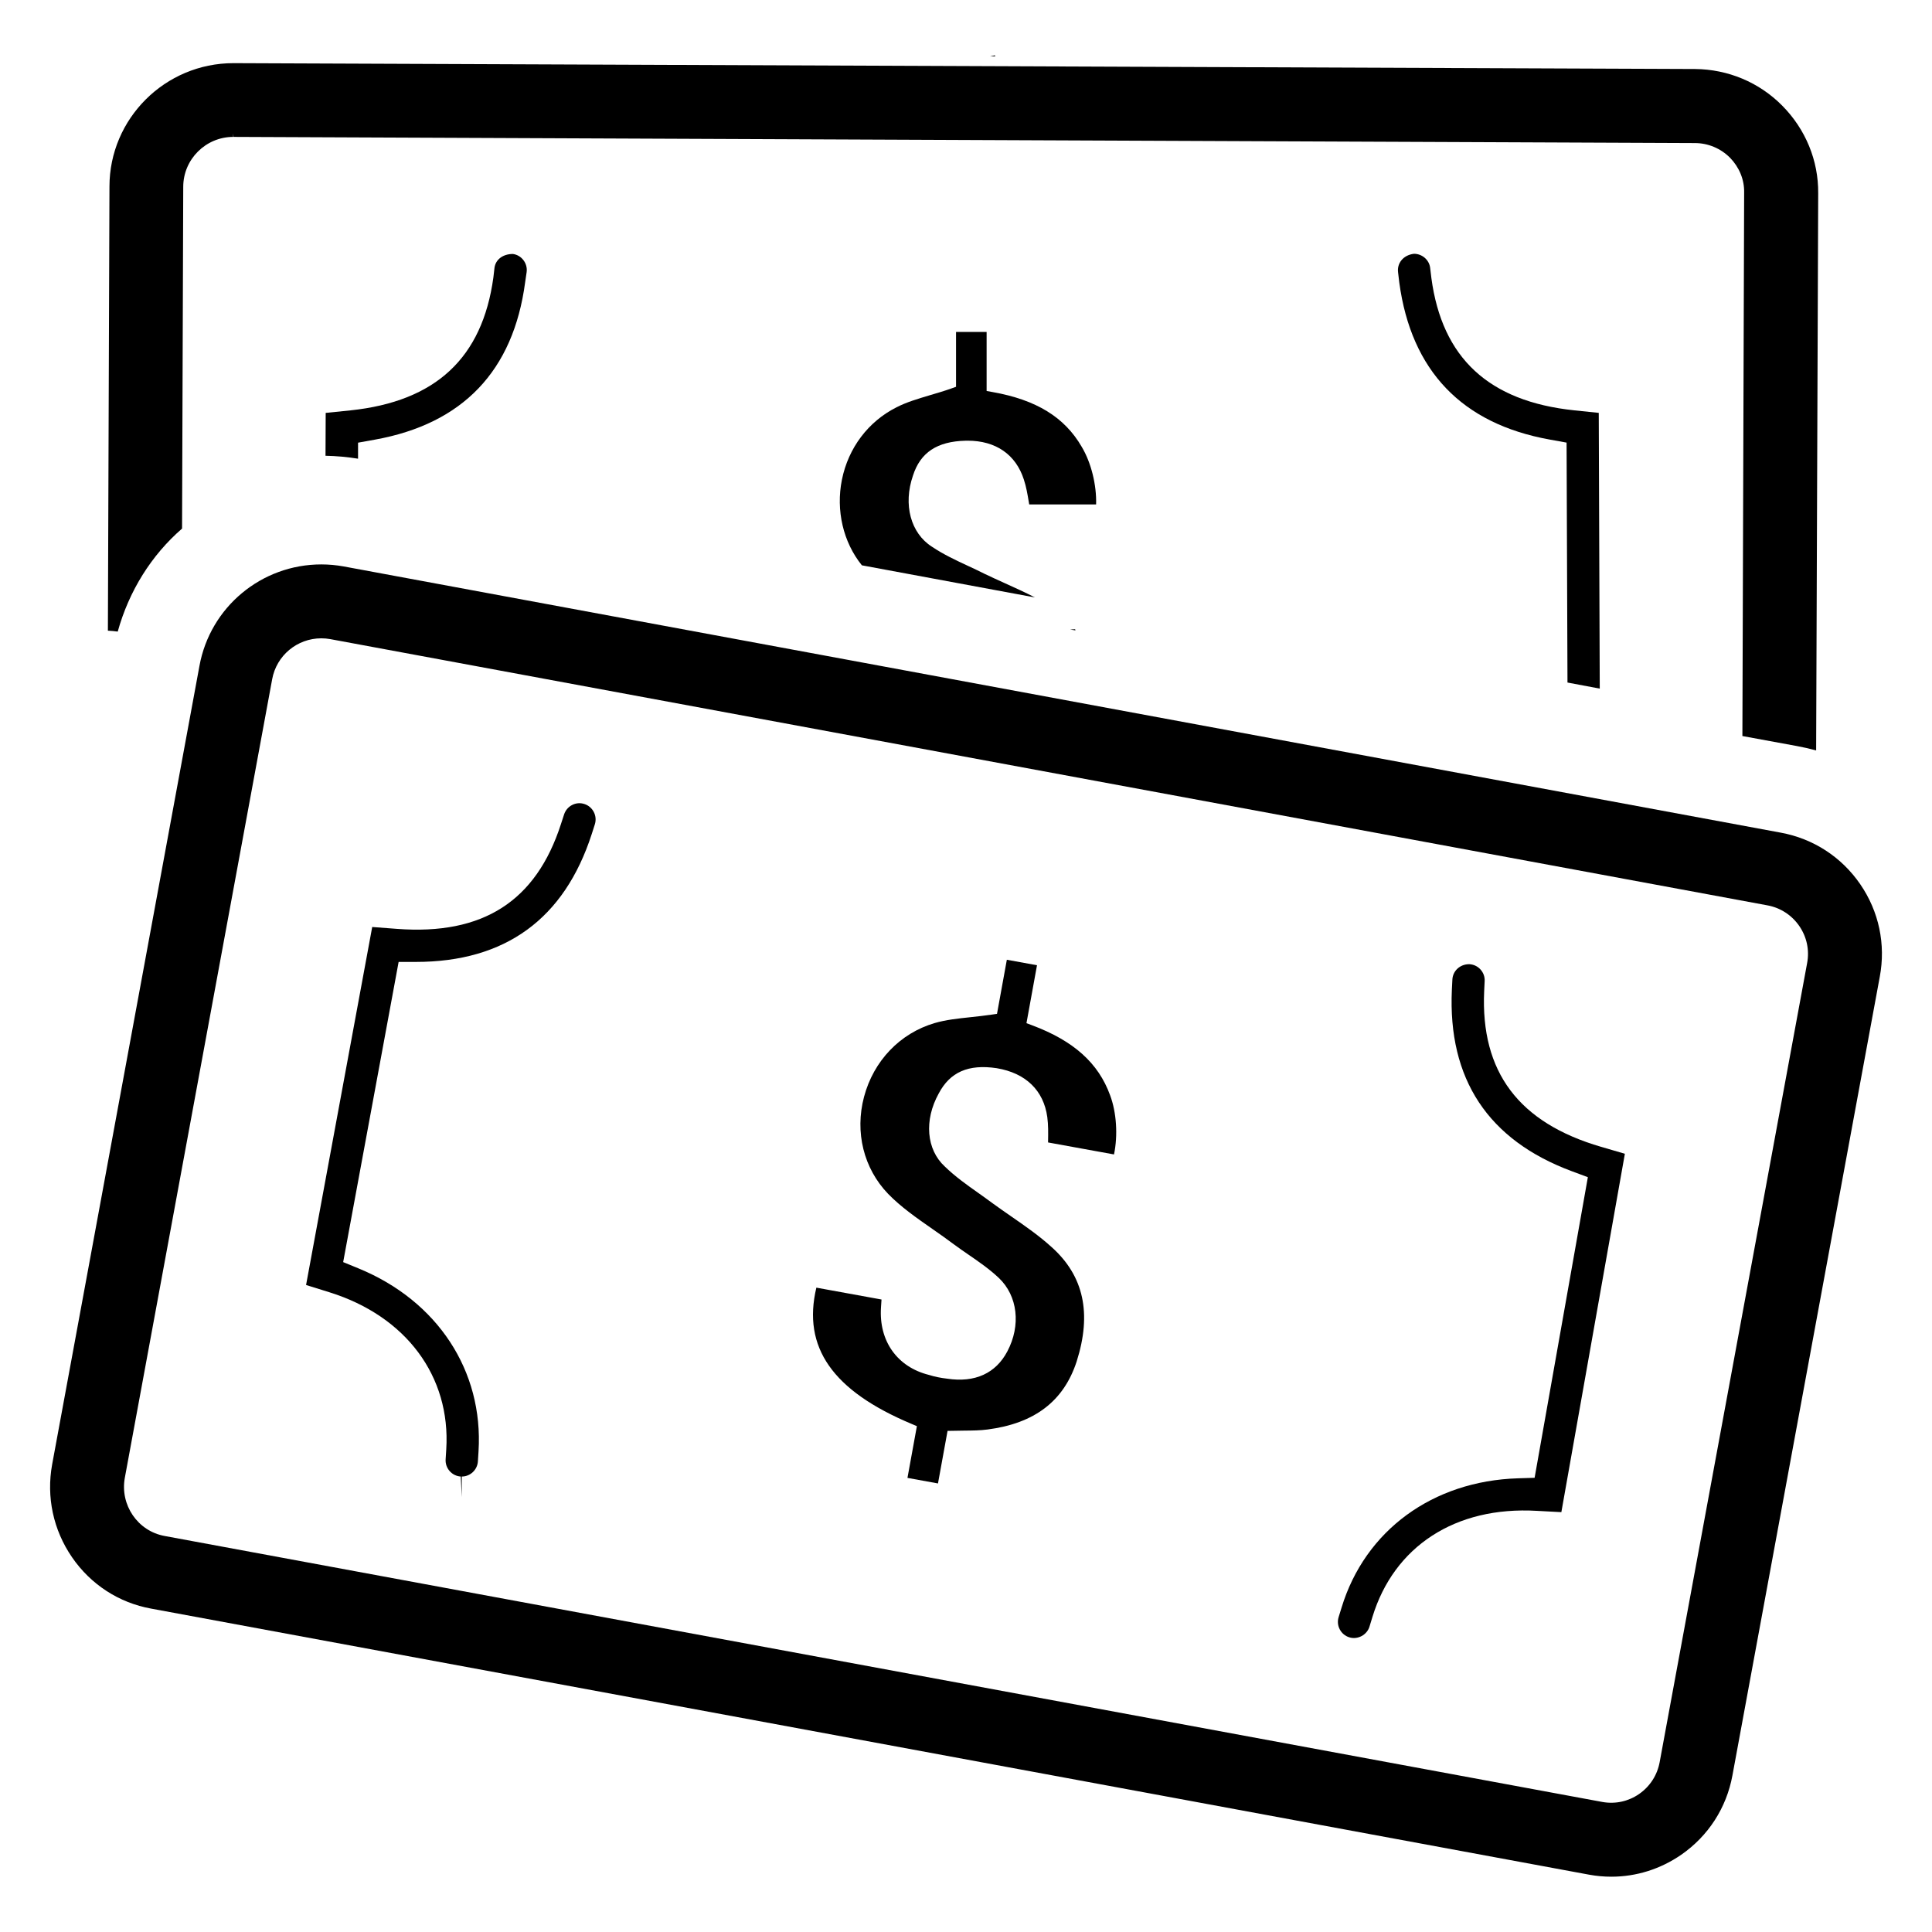
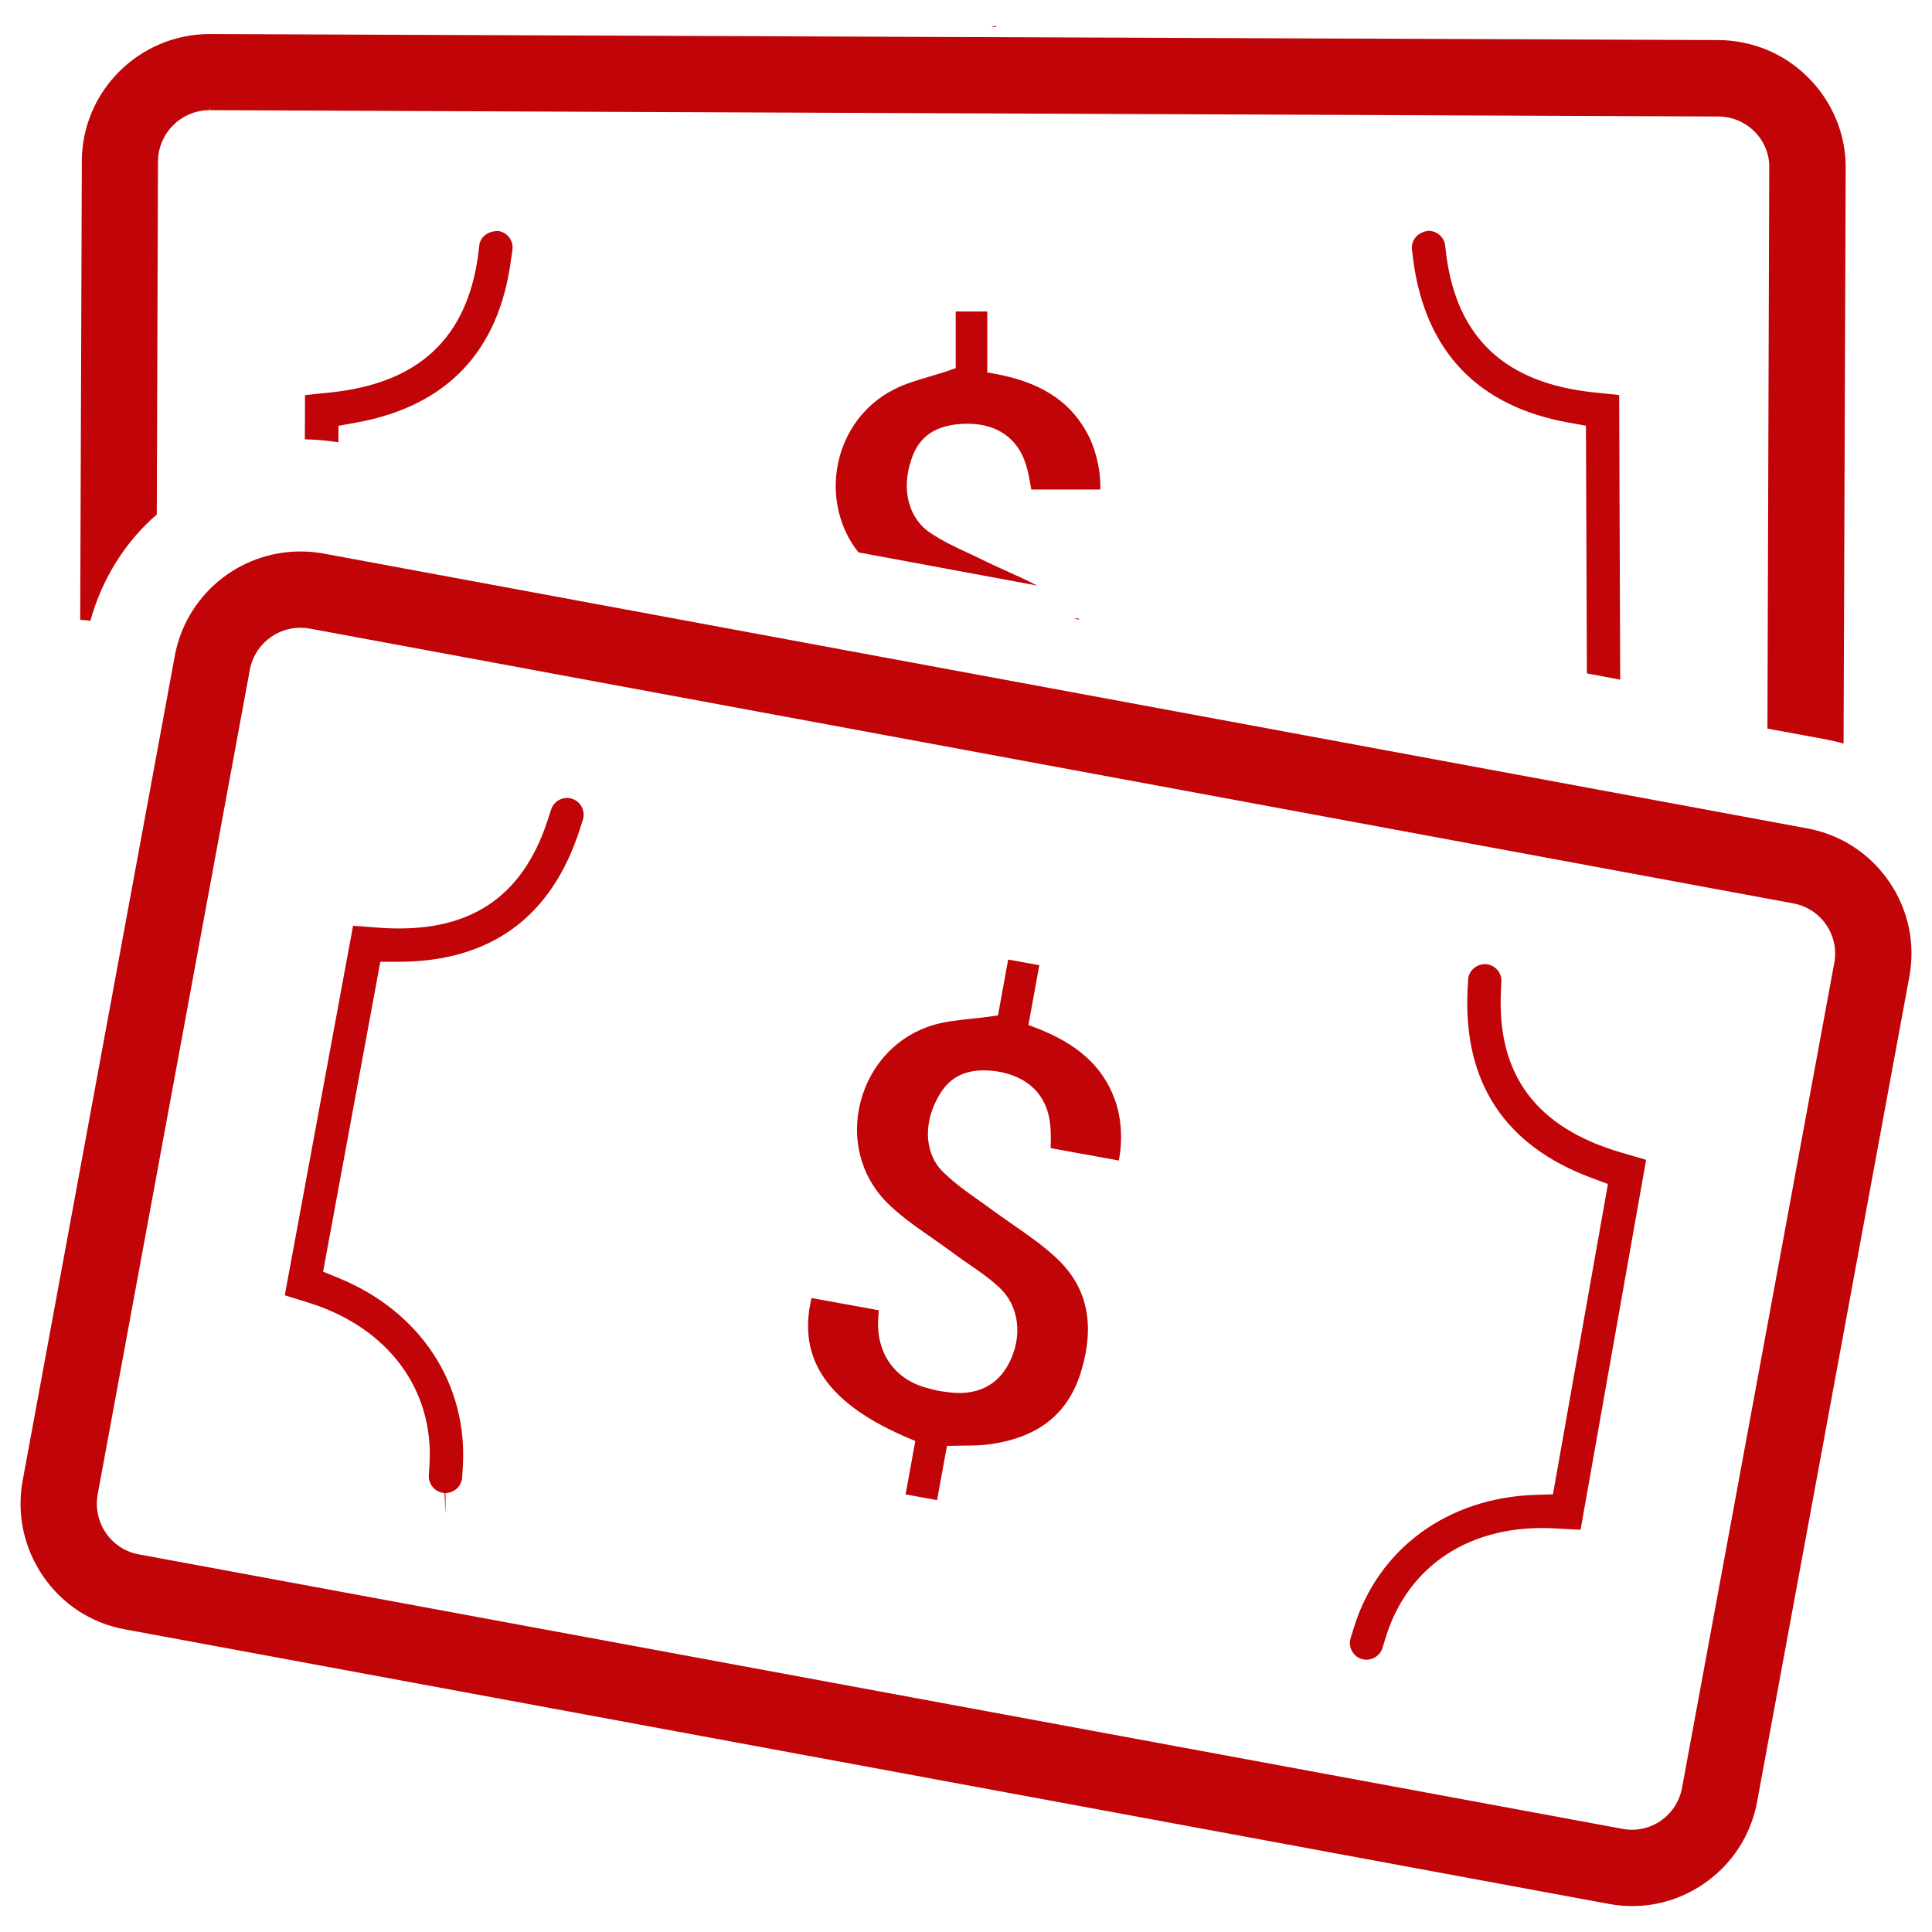
- <svg xmlns="http://www.w3.org/2000/svg" version="1.1" x="0px" y="0px" viewBox="0 0 64 64" enable-background="new 0 0 64 64" xml:space="preserve" style="max-width:100%" height="100%">
-   <g style="" fill="currentColor">
-     <path fill="currentColor" d="M32.956,1.832c0.002,0.009,0.007,0.027,0.018,0.034L32.8,1.87L32.956,1.832z" style="" />
-     <path fill="currentColor" d="M59.042,3.503c-0.769-0.779-1.801-1.207-2.891-1.217L7.734,2.092c-2.268,0-4.108,1.84-4.108,4.088   L3.574,20.892c0.109,0.003,0.217,0.017,0.326,0.03c0.374-1.347,1.116-2.532,2.131-3.412L6.07,6.19c0-0.915,0.749-1.655,1.655-1.655   V4.418l0.01,0.117l48.407,0.204c0.438,0,0.857,0.175,1.168,0.487c0.302,0.311,0.477,0.72,0.467,1.158l-0.058,17.998l1.801,0.331   c0.214,0.039,0.428,0.088,0.642,0.146L60.23,6.404C60.24,5.314,59.811,4.282,59.042,3.503z" style="" />
-     <path fill="currentColor" d="M17.396,9.351l0.05-0.34c0.037-0.287-0.167-0.56-0.457-0.598c-0.34,0.001-0.572,0.192-0.608,0.456   L16.344,9.19c-0.366,2.671-1.914,4.107-4.732,4.404l-0.823,0.084l-0.006,1.42c0.361,0.007,0.722,0.039,1.078,0.097v-0.531   l0.561-0.101C15.332,14.038,17.006,12.285,17.396,9.351z" style="" />
-     <path fill="currentColor" d="M51.925,22.61l1.069,0.201l-0.033-9.134l-0.812-0.084c-2.83-0.297-4.378-1.731-4.733-4.384l-0.041-0.341   c-0.033-0.259-0.264-0.461-0.536-0.461c-0.36,0.043-0.565,0.317-0.526,0.614l0.04,0.339c0.397,2.924,2.075,4.678,4.983,5.201   l0.559,0.101L51.925,22.61z" style="" />
-     <path fill="currentColor" d="M29.699,13.492c-0.937,0.471-1.596,1.344-1.809,2.397c-0.205,1.017,0.041,2.071,0.661,2.838l5.733,1.064   c-0.323-0.167-0.657-0.318-0.984-0.466c-0.225-0.102-0.451-0.204-0.674-0.311c-0.185-0.094-0.37-0.18-0.555-0.266   c-0.402-0.187-0.818-0.381-1.199-0.637c-0.705-0.449-0.96-1.396-0.629-2.355c0.244-0.765,0.798-1.135,1.743-1.157l0.067-0.001   c0.935,0,1.597,0.458,1.864,1.289c0.079,0.238,0.119,0.48,0.158,0.712c0.006,0.037,0.012,0.074,0.019,0.111h2.216   c0.019-0.644-0.163-1.385-0.477-1.909c-0.568-0.981-1.504-1.556-2.949-1.813l-0.201-0.036v-1.956H31.67v1.817l-0.163,0.058   c-0.243,0.086-0.482,0.156-0.714,0.224C30.399,13.213,30.027,13.323,29.699,13.492z" style="" />
-     <path d="M35.616,20.844c0.001,0.01,0.002,0.029,0.012,0.038l-0.178-0.028L35.616,20.844z" style="" fill="currentColor" />
-     <path fill="currentColor" d="M61.623,29.291c-0.622-0.905-1.558-1.512-2.637-1.709l-47.601-8.818c-0.244-0.044-0.493-0.067-0.74-0.067   c-1.985,0-3.683,1.414-4.038,3.362L1.727,48.513c-0.196,1.078,0.038,2.169,0.658,3.072c0.621,0.904,1.553,1.509,2.625,1.703   l47.631,8.813c0.243,0.045,0.491,0.067,0.737,0.067c0.826,0,1.627-0.252,2.316-0.728c0.896-0.621,1.498-1.553,1.695-2.627   l4.881-26.456C62.472,31.283,62.243,30.194,61.623,29.291z M59.863,31.906l-4.884,26.464c-0.079,0.432-0.32,0.807-0.681,1.058   c-0.354,0.245-0.782,0.341-1.213,0.265L5.452,50.881c-0.89-0.162-1.481-1.027-1.317-1.927L9.016,22.5   c0.143-0.785,0.827-1.355,1.628-1.355c0.1,0,0.2,0.009,0.298,0.027l47.601,8.818c0.434,0.079,0.811,0.323,1.061,0.686   C59.852,31.037,59.945,31.473,59.863,31.906z" style="" />
-     <path fill="currentColor" d="M19.705,27.307c0.089-0.281-0.066-0.583-0.346-0.673c-0.284-0.094-0.585,0.07-0.673,0.346l-0.103,0.316   c-0.824,2.554-2.581,3.69-5.434,3.474l-0.819-0.062l-2.191,11.859l0.773,0.241c2.538,0.791,4.021,2.784,3.871,5.201l-0.021,0.335   c-0.018,0.295,0.207,0.55,0.502,0.568l0.033,0.682v-0.682c0.281,0,0.516-0.221,0.534-0.502l0.021-0.335   c0.164-2.662-1.358-4.983-3.972-6.056l-0.512-0.21l1.837-9.944h0.568c2.967,0,4.922-1.427,5.831-4.242L19.705,27.307z" style="" />
-     <path fill="currentColor" d="M53.038,37.99c-2.728-0.795-3.995-2.481-3.873-5.156l0.016-0.334c0.008-0.143-0.042-0.279-0.138-0.385   c-0.096-0.106-0.228-0.168-0.371-0.175c-0.001,0-0.002,0-0.003,0c-0.311,0-0.544,0.228-0.557,0.509l-0.017,0.337   c-0.136,2.957,1.201,4.981,3.973,6.012l0.532,0.198l-1.764,9.958l-0.553,0.017c-2.824,0.088-5.063,1.728-5.841,4.28l-0.099,0.32   c-0.086,0.282,0.074,0.582,0.356,0.668c0.276,0.087,0.585-0.082,0.667-0.355l0.098-0.321c0.71-2.327,2.735-3.673,5.451-3.514   l0.807,0.043l2.104-11.872L53.038,37.99z" style="" />
-     <path fill="currentColor" d="M31.586,47.397c0.127-0.003,0.25-0.005,0.368-0.006c0.267-0.002,0.518-0.005,0.76-0.037   c1.557-0.202,2.522-0.938,2.951-2.251c0.507-1.596,0.237-2.835-0.824-3.787c-0.417-0.38-0.874-0.696-1.357-1.031   c-0.207-0.144-0.414-0.287-0.618-0.436c-0.154-0.115-0.309-0.225-0.464-0.335c-0.375-0.265-0.762-0.539-1.103-0.871   c-0.611-0.559-0.694-1.534-0.202-2.421c0.373-0.707,0.98-0.977,1.919-0.837c0.962,0.16,1.556,0.736,1.677,1.62   c0.035,0.267,0.03,0.522,0.026,0.793l0,0.047l2.184,0.397c0.132-0.632,0.084-1.395-0.131-1.964   c-0.387-1.064-1.206-1.798-2.579-2.313l-0.19-0.071l0.349-1.919l-0.999-0.182l-0.326,1.792l-0.173,0.025   c-0.239,0.036-0.472,0.06-0.699,0.085c-0.423,0.045-0.822,0.087-1.192,0.195c-1.149,0.337-2.024,1.251-2.341,2.445   c-0.31,1.171-0.012,2.372,0.798,3.213c0.421,0.434,0.949,0.802,1.46,1.158c0.251,0.175,0.502,0.35,0.744,0.533   c0.146,0.108,0.3,0.214,0.454,0.32c0.344,0.236,0.699,0.481,1.01,0.775c0.625,0.593,0.738,1.57,0.281,2.433   c-0.379,0.721-1.068,1.045-1.995,0.903c-0.217-0.025-0.411-0.064-0.601-0.124c-1.049-0.261-1.664-1.12-1.589-2.237   c0.008-0.086,0.013-0.173,0.017-0.261l-2.158-0.393c-0.47,1.977,0.537,3.415,3.15,4.512l0.18,0.076l-0.312,1.714l1.011,0.184   l0.317-1.741L31.586,47.397z" style="" />
-   </g>
+ <svg xmlns="http://www.w3.org/2000/svg" width="62" height="62" viewBox="0 0 62 62" fill="none">
+   <path d="M31.956 0.832C31.958 0.841 31.963 0.859 31.974 0.866L31.8 0.87L31.956 0.832Z" fill="#C00407" />
+   <path d="M58.042 2.503C57.273 1.724 56.241 1.296 55.151 1.286L6.734 1.092C4.466 1.092 2.626 2.932 2.626 5.18L2.574 19.892C2.683 19.895 2.791 19.909 2.9 19.922C3.274 18.575 4.016 17.39 5.031 16.51L5.07 5.19C5.07 4.275 5.819 3.535 6.725 3.535V3.418L6.735 3.535L55.142 3.739C55.58 3.739 55.999 3.914 56.31 4.226C56.612 4.537 56.787 4.946 56.777 5.384L56.719 23.382L58.52 23.713C58.734 23.752 58.948 23.801 59.162 23.859L59.23 5.404C59.24 4.314 58.811 3.282 58.042 2.503Z" fill="#C00407" />
+   <path d="M16.396 8.351L16.446 8.011C16.483 7.724 16.279 7.451 15.989 7.413C15.649 7.414 15.417 7.605 15.381 7.869L15.344 8.19C14.978 10.861 13.43 12.297 10.612 12.594L9.789 12.678L9.783 14.098C10.144 14.105 10.505 14.137 10.861 14.195V13.664L11.422 13.563C14.332 13.038 16.006 11.285 16.396 8.351Z" fill="#C00407" />
+   <path d="M50.925 21.61L51.994 21.811L51.961 12.677L51.149 12.593C48.319 12.296 46.771 10.862 46.416 8.209L46.375 7.868C46.342 7.609 46.111 7.407 45.839 7.407C45.479 7.45 45.274 7.724 45.313 8.021L45.353 8.36C45.75 11.284 47.428 13.038 50.336 13.561L50.895 13.662L50.925 21.61Z" fill="#C00407" />
+   <path d="M28.699 12.492C27.762 12.963 27.103 13.836 26.89 14.889C26.685 15.906 26.931 16.96 27.551 17.727L33.284 18.791C32.961 18.624 32.627 18.473 32.3 18.325C32.075 18.223 31.849 18.121 31.626 18.014C31.441 17.92 31.256 17.834 31.071 17.748C30.669 17.561 30.253 17.367 29.872 17.111C29.167 16.662 28.912 15.715 29.243 14.756C29.487 13.991 30.041 13.621 30.986 13.599L31.053 13.598C31.988 13.598 32.65 14.056 32.917 14.887C32.996 15.125 33.036 15.367 33.075 15.599C33.081 15.636 33.087 15.673 33.094 15.71H35.31C35.329 15.066 35.147 14.325 34.833 13.801C34.265 12.82 33.329 12.245 31.884 11.988L31.683 11.952V9.996H30.67V11.813L30.507 11.871C30.264 11.957 30.025 12.027 29.793 12.095C29.399 12.213 29.027 12.323 28.699 12.492Z" fill="#C00407" />
+   <path d="M34.616 19.844C34.617 19.854 34.618 19.873 34.628 19.882L34.45 19.854L34.616 19.844Z" fill="#C00407" />
+   <path d="M60.623 28.291C60.001 27.386 59.065 26.779 57.986 26.582L10.385 17.764C10.141 17.72 9.892 17.697 9.645 17.697C7.66 17.697 5.962 19.111 5.607 21.059L0.727 47.513C0.531 48.591 0.765 49.682 1.385 50.585C2.006 51.489 2.938 52.094 4.01 52.288L51.641 61.101C51.884 61.146 52.132 61.168 52.378 61.168C53.204 61.168 54.005 60.916 54.694 60.44C55.59 59.819 56.192 58.887 56.389 57.813L61.27 31.357C61.472 30.283 61.243 29.194 60.623 28.291ZM58.863 30.906L53.979 57.37C53.9 57.802 53.659 58.177 53.298 58.428C52.944 58.673 52.516 58.769 52.085 58.693L4.452 49.881C3.562 49.719 2.971 48.854 3.135 47.954L8.016 21.5C8.159 20.715 8.843 20.145 9.644 20.145C9.744 20.145 9.844 20.154 9.942 20.172L57.543 28.99C57.977 29.069 58.354 29.313 58.604 29.676C58.852 30.037 58.945 30.473 58.863 30.906Z" fill="#C00407" />
+   <path d="M18.705 26.307C18.794 26.026 18.639 25.724 18.359 25.634C18.075 25.54 17.774 25.704 17.686 25.98L17.583 26.296C16.759 28.85 15.002 29.986 12.149 29.77L11.33 29.708L9.139 41.567L9.912 41.808C12.45 42.599 13.933 44.592 13.783 47.009L13.762 47.344C13.744 47.639 13.969 47.894 14.264 47.912L14.297 48.594V47.912C14.578 47.912 14.813 47.691 14.831 47.41L14.852 47.075C15.016 44.413 13.494 42.092 10.88 41.019L10.368 40.809L12.205 30.865H12.773C15.74 30.865 17.695 29.438 18.604 26.623L18.705 26.307Z" fill="#C00407" />
+   <path d="M52.038 36.99C49.31 36.195 48.043 34.509 48.165 31.834L48.181 31.5C48.189 31.357 48.139 31.221 48.043 31.115C47.947 31.009 47.815 30.947 47.672 30.94C47.671 30.94 47.67 30.94 47.669 30.94C47.358 30.94 47.125 31.168 47.112 31.449L47.095 31.786C46.959 34.743 48.296 36.767 51.068 37.798L51.6 37.996L49.836 47.954L49.283 47.971C46.459 48.059 44.22 49.699 43.442 52.251L43.343 52.571C43.257 52.853 43.417 53.153 43.699 53.239C43.975 53.326 44.284 53.157 44.366 52.884L44.464 52.563C45.174 50.236 47.199 48.89 49.915 49.049L50.722 49.092L52.826 37.22L52.038 36.99Z" fill="#C00407" />
+   <path d="M30.586 46.397C30.713 46.394 30.836 46.392 30.954 46.391C31.221 46.389 31.472 46.386 31.714 46.354C33.271 46.152 34.236 45.416 34.665 44.103C35.172 42.507 34.902 41.268 33.841 40.316C33.424 39.936 32.967 39.62 32.484 39.285C32.277 39.141 32.07 38.998 31.866 38.849C31.712 38.734 31.557 38.624 31.402 38.514C31.027 38.249 30.64 37.975 30.299 37.643C29.688 37.084 29.605 36.109 30.097 35.222C30.47 34.515 31.077 34.245 32.016 34.385C32.978 34.545 33.572 35.121 33.693 36.005C33.728 36.272 33.723 36.527 33.719 36.798V36.845L35.903 37.242C36.035 36.61 35.987 35.847 35.772 35.278C35.385 34.214 34.566 33.48 33.193 32.965L33.003 32.894L33.352 30.975L32.353 30.793L32.027 32.585L31.854 32.61C31.615 32.646 31.382 32.67 31.155 32.695C30.732 32.74 30.333 32.782 29.963 32.89C28.814 33.227 27.939 34.141 27.622 35.335C27.312 36.506 27.61 37.707 28.42 38.548C28.841 38.982 29.369 39.35 29.88 39.706C30.131 39.881 30.382 40.056 30.624 40.239C30.77 40.347 30.924 40.453 31.078 40.559C31.422 40.795 31.777 41.04 32.088 41.334C32.713 41.927 32.826 42.904 32.369 43.767C31.99 44.488 31.301 44.812 30.374 44.67C30.157 44.645 29.963 44.606 29.773 44.546C28.724 44.285 28.109 43.426 28.184 42.309C28.192 42.223 28.197 42.136 28.201 42.048L26.043 41.655C25.573 43.632 26.58 45.07 29.193 46.167L29.373 46.243L29.061 47.957L30.072 48.141L30.389 46.4L30.586 46.397Z" fill="#C00407" />
</svg>
